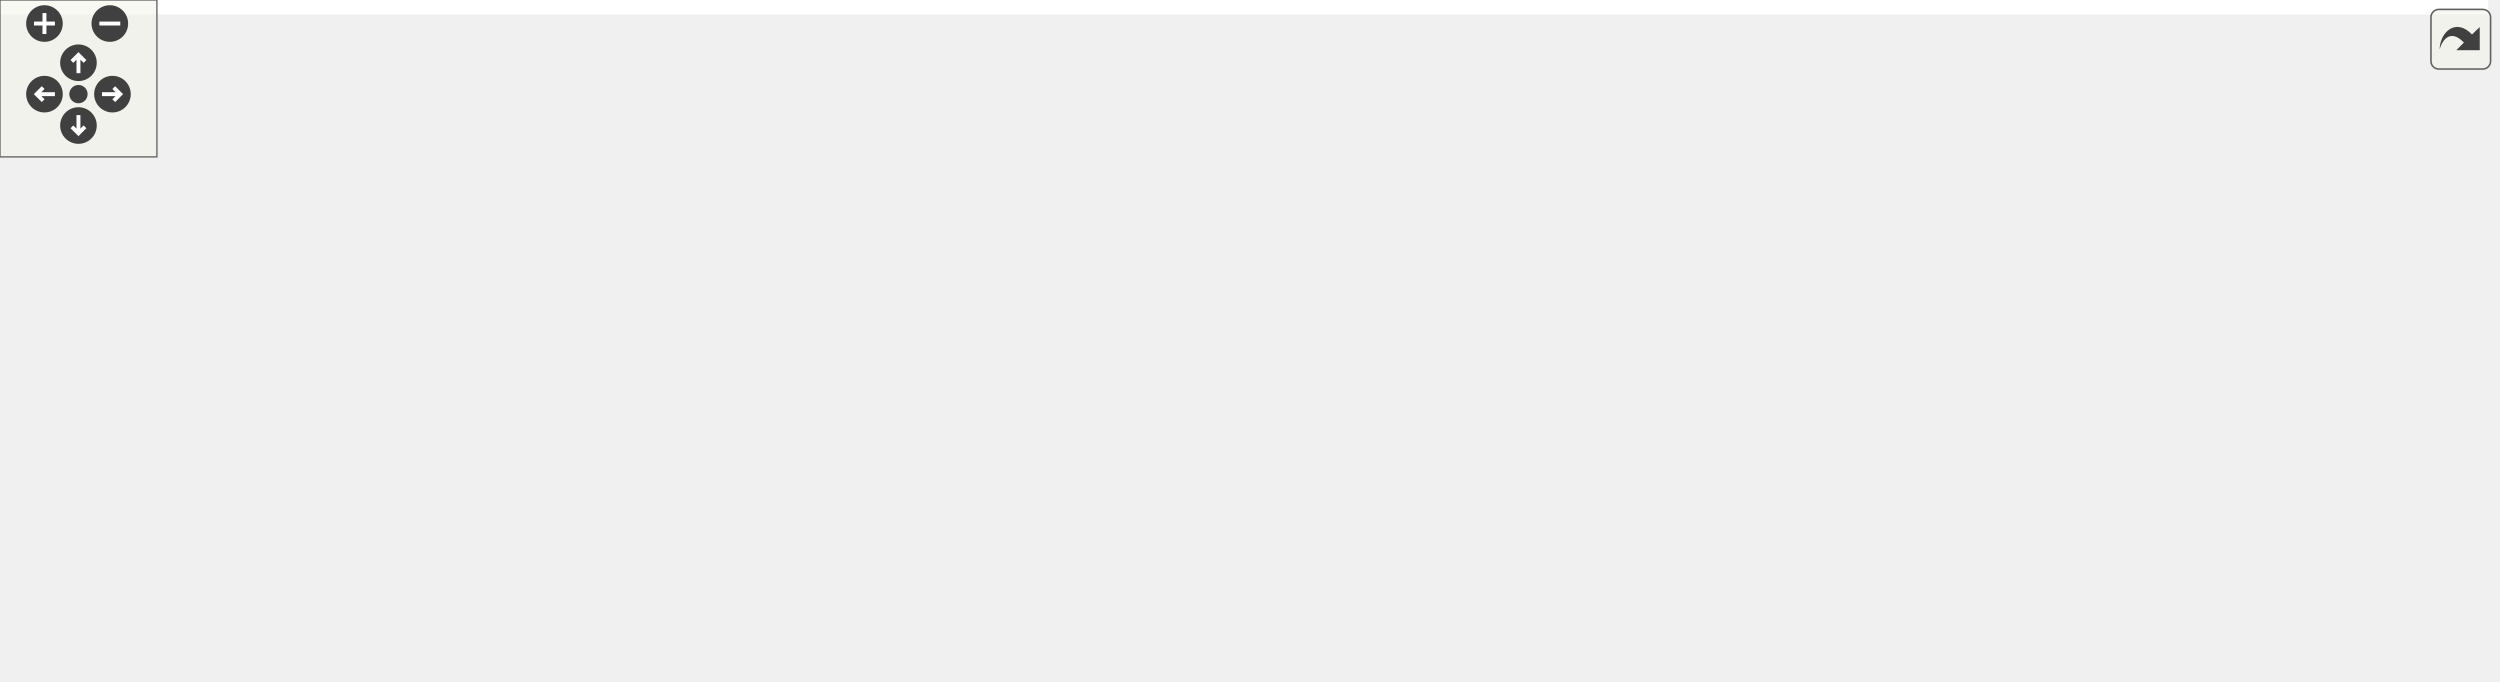
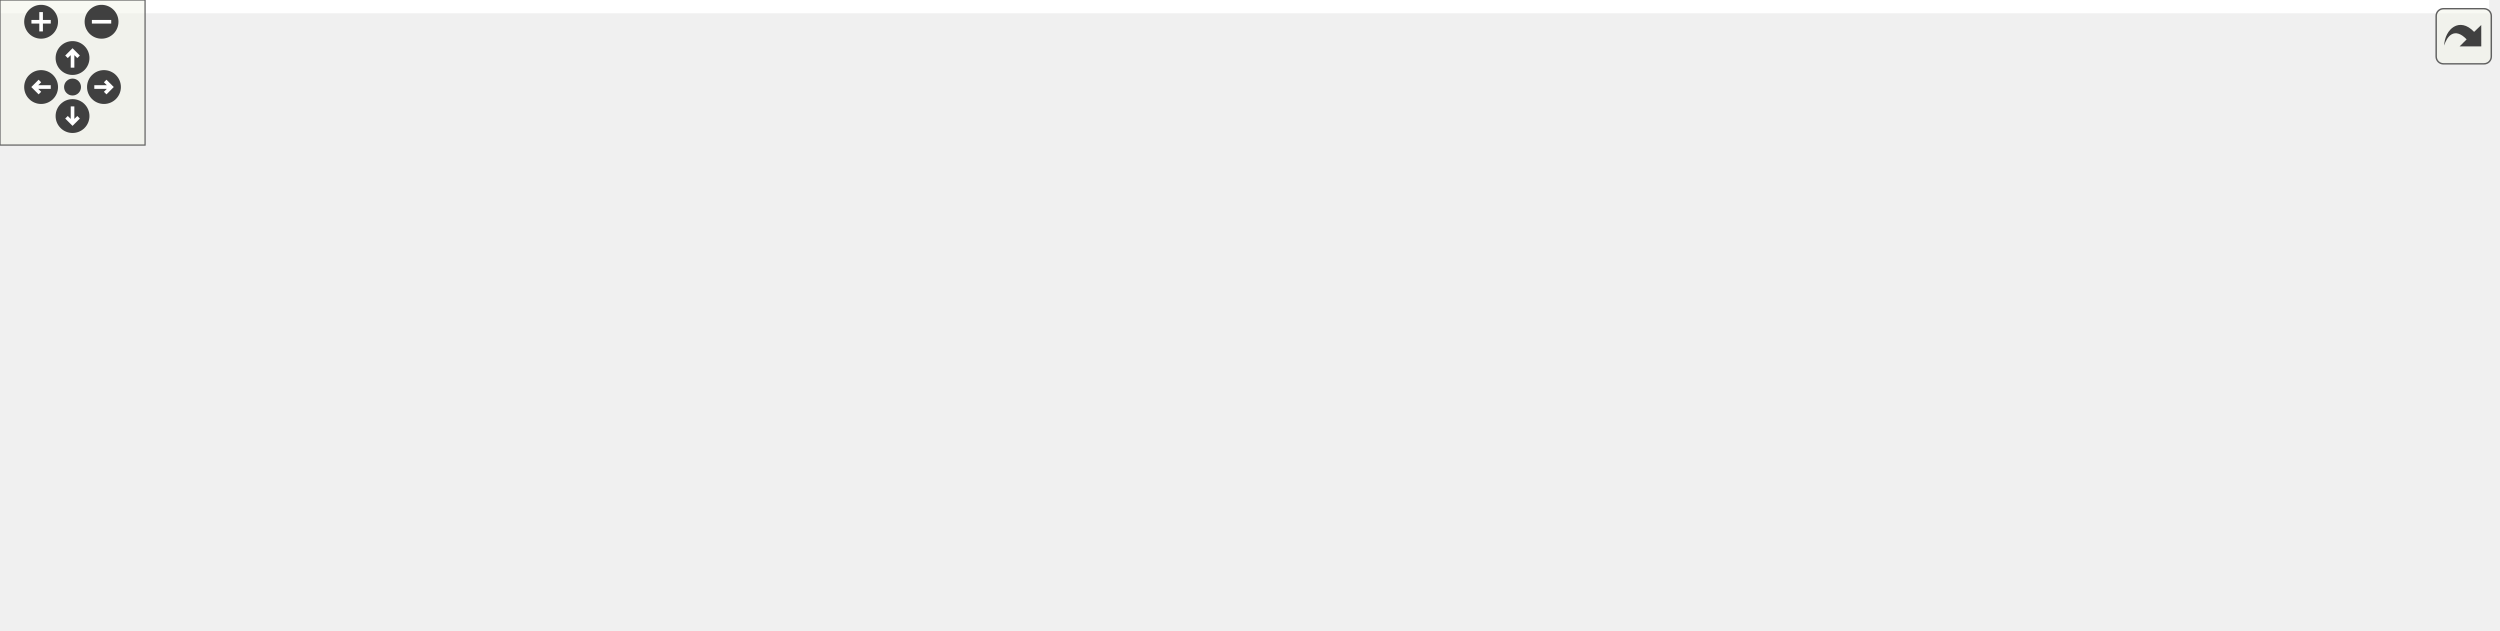
<svg xmlns="http://www.w3.org/2000/svg" xmlns:xlink="http://www.w3.org/1999/xlink" id="main" version="1.1" xml:space="preserve">
  <defs>
    <circle id="rim" cx="0" cy="0" r="7" />
    <circle id="rim2" cx="0" cy="0" r="3.5" />
    <g id="zoomPlus">
      <use xlink:href="#rim" fill="#404040">
        <set attributeName="fill" to="#808080" begin="zoomplus.mouseover" end="zoomplus.mouseout" />
      </use>
      <path d="M-4,0h8M0,-4v8" fill="none" stroke="white" stroke-width="1.5" pointer-events="none" />
    </g>
    <g id="zoomMin">
      <use xlink:href="#rim" fill="#404040">
        <set attributeName="fill" to="#808080" begin="zoomminus.mouseover" end="zoomminus.mouseout" />
      </use>
      <path d="M-4,0h8" fill="none" stroke="white" stroke-width="1.5" pointer-events="none" />
    </g>
    <g id="dirArrow">
      <path fill="none" stroke="white" stroke-width="1.5" d="M0,-3.0v7 M-2.5,-0.5L0,-3.0L2.5,-0.5" />
    </g>
    <g id="resetDef">
      <use xlink:href="#rim2" fill="#404040">
        <set attributeName="fill" to="#808080" begin="reset.mouseover" end="reset.mouseout" />
      </use>
    </g>
  </defs>
  <svg id="graph" class="graph">
    <g id="viewport">
-       <polygon fill="white" stroke="white" points="-4,5 -4,-200 951,-200 951,5 -4,5" />
+       <polygon fill="white" stroke="white" points="-4,5 -4,-200 1029,-200 1029,5 -4,5" />
      <g id="node1" class="node">
-         <polygon fill="#bfbfbf" stroke="black" points="267,-174.5 267,-195.5 319,-195.5 319,-174.5 267,-174.5" />
-         <text text-anchor="middle" x="293" y="-182.5" font-family="Helvetica,sans-Serif" font-size="10.00">Slices.h</text>
+         <polygon fill="#bfbfbf" stroke="black" points="319,-174.5 319,-195.5 371,-195.5 371,-174.5 319,-174.5" />
+         <text text-anchor="middle" x="345" y="-182.5" font-family="Helvetica,sans-Serif" font-size="10.00">Slices.h</text>
      </g>
      <g id="node3" class="node">
        <a xlink:href="../../d2/d2c/configuration_8h.html" target="_top" xlink:title="blond/configuration.h">
          <polygon fill="white" stroke="black" points="-0.5,-58.5 -0.5,-79.5 106.5,-79.5 106.5,-58.5 -0.5,-58.5" />
          <text text-anchor="middle" x="53" y="-66.5" font-family="Helvetica,sans-Serif" font-size="10.00">blond/configuration.h</text>
        </a>
      </g>
      <g id="edge2" class="edge">
-         <path fill="none" stroke="midnightblue" d="M270.852,-174.295C227.879,-153.525 133.107,-107.718 83.944,-83.956" />
-         <polygon fill="midnightblue" stroke="midnightblue" points="85.275,-80.712 74.748,-79.512 82.229,-87.015 85.275,-80.712" />
+         <path fill="none" stroke="midnightblue" d="M318.83,-174.604C266.452,-153.796 148.658,-107.001 89.034,-83.315" />
+         <polygon fill="midnightblue" stroke="midnightblue" points="90.224,-80.022 79.638,-79.582 87.639,-86.527 90.224,-80.022" />
      </g>
      <g id="node9" class="node">
        <a xlink:href="../../de/df0/utilities_8h.html" target="_top" xlink:title="blond/utilities.h">
-           <polygon fill="white" stroke="black" points="367,-116.5 367,-137.5 449,-137.5 449,-116.5 367,-116.5" />
-           <text text-anchor="middle" x="408" y="-124.5" font-family="Helvetica,sans-Serif" font-size="10.00">blond/utilities.h</text>
+           <polygon fill="white" stroke="black" points="402,-116.5 402,-137.5 484,-137.5 484,-116.5 402,-116.5" />
+           <text text-anchor="middle" x="443" y="-124.5" font-family="Helvetica,sans-Serif" font-size="10.00">blond/utilities.h</text>
        </a>
      </g>
      <g id="edge8" class="edge">
-         <path fill="none" stroke="midnightblue" d="M313.826,-174.497C331.706,-165.479 357.707,-152.365 377.861,-142.201" />
-         <polygon fill="midnightblue" stroke="midnightblue" points="379.588,-145.249 386.941,-137.621 376.436,-138.999 379.588,-145.249" />
+         <path fill="none" stroke="midnightblue" d="M362.975,-174.362C377.894,-165.532 399.333,-152.844 416.266,-142.822" />
+         <polygon fill="midnightblue" stroke="midnightblue" points="418.316,-145.676 425.139,-137.571 414.751,-139.652 418.316,-145.676" />
      </g>
      <g id="node5" class="node">
        <polygon fill="white" stroke="#bfbfbf" points="26.5,-0.5 26.5,-21.5 79.5,-21.5 79.5,-0.5 26.5,-0.5" />
        <text text-anchor="middle" x="53" y="-8.5" font-family="Helvetica,sans-Serif" font-size="10.00">complex</text>
      </g>
      <g id="edge4" class="edge">
        <path fill="none" stroke="midnightblue" d="M53,-58.362C53,-50.922 53,-40.743 53,-31.728" />
        <polygon fill="midnightblue" stroke="midnightblue" points="56.5,-31.571 53,-21.571 49.5,-31.571 56.5,-31.571" />
      </g>
      <g id="node7" class="node">
        <polygon fill="white" stroke="#bfbfbf" points="104,-0.5 104,-21.5 148,-21.5 148,-0.5 104,-0.5" />
        <text text-anchor="middle" x="126" y="-8.5" font-family="Helvetica,sans-Serif" font-size="10.00">vector</text>
      </g>
      <g id="edge6" class="edge">
        <path fill="none" stroke="midnightblue" d="M66.389,-58.362C77.091,-49.859 92.296,-37.779 104.671,-27.947" />
        <polygon fill="midnightblue" stroke="midnightblue" points="107.043,-30.532 112.696,-21.571 102.689,-25.051 107.043,-30.532" />
      </g>
-       <g id="edge30" class="edge">
-         <path fill="none" stroke="midnightblue" d="M366.982,-120.319C311.121,-111.217 207.993,-94.403 120,-80 118.924,-79.824 117.838,-79.646 116.745,-79.467" />
-         <polygon fill="midnightblue" stroke="midnightblue" points="117.191,-75.993 106.756,-77.83 116.059,-82.901 117.191,-75.993" />
+       <g id="edge32" class="edge">
+         <path fill="none" stroke="midnightblue" d="M401.919,-121.267C340.526,-112.644 221.219,-95.672 120,-80 118.922,-79.833 117.835,-79.664 116.741,-79.493" />
+         <polygon fill="midnightblue" stroke="midnightblue" points="117.167,-76.017 106.743,-77.912 116.074,-82.931 117.167,-76.017" />
      </g>
      <g id="edge28" class="edge">
-         <path fill="none" stroke="midnightblue" d="M366.931,-124.235C303.34,-119.179 185.027,-106.435 153,-80 138.63,-68.139 131.878,-47.611 128.723,-32.021" />
-         <polygon fill="midnightblue" stroke="midnightblue" points="132.105,-31.022 127.004,-21.736 125.201,-32.176 132.105,-31.022" />
+         <path fill="none" stroke="midnightblue" d="M401.792,-125.264C331.068,-121.496 190.551,-110.319 153,-80 138.423,-68.23 131.693,-47.518 128.6,-31.849" />
+         <polygon fill="midnightblue" stroke="midnightblue" points="131.982,-30.843 126.93,-21.531 125.072,-31.961 131.982,-30.843" />
      </g>
      <g id="node11" class="node">
        <polygon fill="white" stroke="#bfbfbf" points="162,-58.5 162,-79.5 208,-79.5 208,-58.5 162,-58.5" />
        <text text-anchor="middle" x="185" y="-66.5" font-family="Helvetica,sans-Serif" font-size="10.00">chrono</text>
      </g>
      <g id="edge10" class="edge">
-         <path fill="none" stroke="midnightblue" d="M366.73,-117.972C329.978,-109.681 274.578,-96.572 218.142,-80.173" />
-         <polygon fill="midnightblue" stroke="midnightblue" points="218.922,-76.754 208.341,-77.294 216.949,-83.471 218.922,-76.754" />
+         <path fill="none" stroke="midnightblue" d="M401.802,-120.045C358.264,-112.339 287.482,-98.801 218.092,-80.071" />
+         <polygon fill="midnightblue" stroke="midnightblue" points="218.882,-76.659 208.313,-77.394 217.033,-83.41 218.882,-76.659" />
      </g>
      <g id="node13" class="node">
        <polygon fill="white" stroke="#bfbfbf" points="225.5,-58.5 225.5,-79.5 268.5,-79.5 268.5,-58.5 225.5,-58.5" />
        <text text-anchor="middle" x="247" y="-66.5" font-family="Helvetica,sans-Serif" font-size="10.00">cstdio</text>
      </g>
      <g id="edge12" class="edge">
-         <path fill="none" stroke="midnightblue" d="M378.323,-116.419C353.729,-107.636 317.617,-94.705 278.171,-80.412" />
-         <polygon fill="midnightblue" stroke="midnightblue" points="279.218,-77.068 268.623,-76.949 276.831,-83.649 279.218,-77.068" />
+         <path fill="none" stroke="midnightblue" d="M402.491,-116.448C370.831,-107.997 325.549,-95.46 278.082,-80.213" />
+         <polygon fill="midnightblue" stroke="midnightblue" points="279.154,-76.881 268.562,-77.127 276.996,-83.54 279.154,-76.881" />
      </g>
      <g id="node15" class="node">
        <polygon fill="white" stroke="#bfbfbf" points="285.5,-58.5 285.5,-79.5 330.5,-79.5 330.5,-58.5 285.5,-58.5" />
        <text text-anchor="middle" x="308" y="-66.5" font-family="Helvetica,sans-Serif" font-size="10.00">cstdlib</text>
      </g>
      <g id="edge14" class="edge">
-         <path fill="none" stroke="midnightblue" d="M389.658,-116.362C374.434,-107.532 352.559,-94.844 335.28,-84.822" />
-         <polygon fill="midnightblue" stroke="midnightblue" points="336.632,-81.56 326.225,-79.571 333.12,-87.615 336.632,-81.56" />
+         <path fill="none" stroke="midnightblue" d="M418.553,-116.497C396.648,-107.086 364.362,-93.215 340.33,-82.89" />
+         <polygon fill="midnightblue" stroke="midnightblue" points="341.485,-79.577 330.915,-78.845 338.722,-86.008 341.485,-79.577" />
      </g>
      <g id="node17" class="node">
        <polygon fill="white" stroke="#bfbfbf" points="348,-58.5 348,-79.5 398,-79.5 398,-58.5 348,-58.5" />
        <text text-anchor="middle" x="373" y="-66.5" font-family="Helvetica,sans-Serif" font-size="10.00">fstream</text>
      </g>
      <g id="edge16" class="edge">
-         <path fill="none" stroke="midnightblue" d="M401.58,-116.362C396.844,-108.513 390.268,-97.616 384.618,-88.253" />
-         <polygon fill="midnightblue" stroke="midnightblue" points="387.542,-86.324 379.379,-79.571 381.549,-89.941 387.542,-86.324" />
+         <path fill="none" stroke="midnightblue" d="M430.161,-116.362C419.998,-107.941 405.599,-96.01 393.796,-86.231" />
+         <polygon fill="midnightblue" stroke="midnightblue" points="395.691,-83.256 385.758,-79.571 391.225,-88.646 395.691,-83.256" />
      </g>
      <g id="node19" class="node">
        <polygon fill="white" stroke="#bfbfbf" points="416,-58.5 416,-79.5 470,-79.5 470,-58.5 416,-58.5" />
        <text text-anchor="middle" x="443" y="-66.5" font-family="Helvetica,sans-Serif" font-size="10.00">iostream</text>
      </g>
      <g id="edge18" class="edge">
-         <path fill="none" stroke="midnightblue" d="M414.42,-116.362C419.156,-108.513 425.732,-97.616 431.382,-88.253" />
-         <polygon fill="midnightblue" stroke="midnightblue" points="434.451,-89.941 436.621,-79.571 428.458,-86.324 434.451,-89.941" />
+         <path fill="none" stroke="midnightblue" d="M443,-116.362C443,-108.922 443,-98.743 443,-89.728" />
+         <polygon fill="midnightblue" stroke="midnightblue" points="446.5,-89.571 443,-79.571 439.5,-89.571 446.5,-89.571" />
      </g>
      <g id="node21" class="node">
        <polygon fill="white" stroke="#bfbfbf" points="487.5,-58.5 487.5,-79.5 534.5,-79.5 534.5,-58.5 487.5,-58.5" />
        <text text-anchor="middle" x="511" y="-66.5" font-family="Helvetica,sans-Serif" font-size="10.00">iterator</text>
      </g>
      <g id="edge20" class="edge">
-         <path fill="none" stroke="midnightblue" d="M426.892,-116.362C442.718,-107.45 465.523,-94.609 483.395,-84.545" />
-         <polygon fill="midnightblue" stroke="midnightblue" points="485.232,-87.527 492.228,-79.571 481.797,-81.428 485.232,-87.527" />
+         <path fill="none" stroke="midnightblue" d="M455.472,-116.362C465.345,-107.941 479.333,-96.01 490.798,-86.231" />
+         <polygon fill="midnightblue" stroke="midnightblue" points="493.27,-88.723 498.607,-79.571 488.727,-83.397 493.27,-88.723" />
      </g>
      <g id="node23" class="node">
        <polygon fill="white" stroke="#bfbfbf" points="552,-58.5 552,-79.5 604,-79.5 604,-58.5 552,-58.5" />
        <text text-anchor="middle" x="578" y="-66.5" font-family="Helvetica,sans-Serif" font-size="10.00">memory</text>
      </g>
      <g id="edge22" class="edge">
-         <path fill="none" stroke="midnightblue" d="M438.786,-116.497C467.842,-106.583 511.404,-91.721 542.043,-81.268" />
-         <polygon fill="midnightblue" stroke="midnightblue" points="543.564,-84.447 551.899,-77.905 541.304,-77.822 543.564,-84.447" />
+         <path fill="none" stroke="midnightblue" d="M467.447,-116.497C488.818,-107.315 520.069,-93.889 543.897,-83.652" />
+         <polygon fill="midnightblue" stroke="midnightblue" points="545.472,-86.784 553.278,-79.621 542.709,-80.353 545.472,-86.784" />
      </g>
      <g id="node25" class="node">
        <polygon fill="white" stroke="#bfbfbf" points="622,-58.5 622,-79.5 674,-79.5 674,-58.5 622,-58.5" />
        <text text-anchor="middle" x="648" y="-66.5" font-family="Helvetica,sans-Serif" font-size="10.00">sstream</text>
      </g>
      <g id="edge24" class="edge">
-         <path fill="none" stroke="midnightblue" d="M449.077,-118.583C488.524,-110.277 549.978,-96.759 611.775,-80.197" />
-         <polygon fill="midnightblue" stroke="midnightblue" points="612.954,-83.504 621.692,-77.513 611.125,-76.747 612.954,-83.504" />
+         <path fill="none" stroke="midnightblue" d="M482.614,-116.466C515.048,-107.748 562.349,-94.821 612.026,-80.229" />
+         <polygon fill="midnightblue" stroke="midnightblue" points="613.056,-83.574 621.657,-77.387 611.075,-76.86 613.056,-83.574" />
      </g>
      <g id="node27" class="node">
        <polygon fill="white" stroke="#bfbfbf" points="691.5,-58.5 691.5,-79.5 732.5,-79.5 732.5,-58.5 691.5,-58.5" />
        <text text-anchor="middle" x="712" y="-66.5" font-family="Helvetica,sans-Serif" font-size="10.00">string</text>
      </g>
      <g id="edge26" class="edge">
-         <path fill="none" stroke="midnightblue" d="M449.074,-122.496C501.342,-116.215 594.415,-103.196 681.486,-80.065" />
-         <polygon fill="midnightblue" stroke="midnightblue" points="682.513,-83.413 691.25,-77.421 680.683,-76.657 682.513,-83.413" />
-       </g>
-       <g id="node31" class="node">
-         <polygon fill="white" stroke="#bfbfbf" points="749.5,-58.5 749.5,-79.5 824.5,-79.5 824.5,-58.5 749.5,-58.5" />
-         <text text-anchor="middle" x="787" y="-66.5" font-family="Helvetica,sans-Serif" font-size="10.00">mm_malloc.h</text>
-       </g>
-       <g id="edge32" class="edge">
-         <path fill="none" stroke="midnightblue" d="M449.217,-122.453C510.486,-115.417 629.372,-100.7 739.464,-80.17" />
-         <polygon fill="midnightblue" stroke="midnightblue" points="740.228,-83.588 749.407,-78.296 738.931,-76.709 740.228,-83.588" />
+         <path fill="none" stroke="midnightblue" d="M484.266,-121.095C530.412,-114.015 607.43,-100.774 681.305,-80.178" />
+         <polygon fill="midnightblue" stroke="midnightblue" points="682.569,-83.457 691.233,-77.359 680.657,-76.723 682.569,-83.457" />
+       </g>
+       <g id="node30" class="node">
+         <polygon fill="white" stroke="#bfbfbf" points="750,-58.5 750,-79.5 810,-79.5 810,-58.5 750,-58.5" />
+         <text text-anchor="middle" x="780" y="-66.5" font-family="Helvetica,sans-Serif" font-size="10.00">sys/stat.h</text>
+       </g>
+       <g id="edge30" class="edge">
+         <path fill="none" stroke="midnightblue" d="M484.26,-122.064C540.125,-115.038 643.061,-100.876 739.902,-80.052" />
+         <polygon fill="midnightblue" stroke="midnightblue" points="740.83,-83.432 749.855,-77.883 739.34,-76.593 740.83,-83.432" />
      </g>
      <g id="node33" class="node">
+         <polygon fill="white" stroke="#bfbfbf" points="827.5,-58.5 827.5,-79.5 902.5,-79.5 902.5,-58.5 827.5,-58.5" />
+         <text text-anchor="middle" x="865" y="-66.5" font-family="Helvetica,sans-Serif" font-size="10.00">mm_malloc.h</text>
+       </g>
+       <g id="edge34" class="edge">
+         <path fill="none" stroke="midnightblue" d="M484.119,-123.359C551.748,-117.045 690.825,-102.692 817.539,-80.125" />
+         <polygon fill="midnightblue" stroke="midnightblue" points="818.196,-83.563 827.416,-78.345 816.954,-76.674 818.196,-83.563" />
+       </g>
+       <g id="node35" class="node">
        <a xlink:href="../../da/d69/optionparser_8h.html" target="_top" xlink:title="This is the only file required to use The Lean Mean C++ Option Parser. Just #include it and you're se...">
-           <polygon fill="white" stroke="black" points="842,-58.5 842,-79.5 946,-79.5 946,-58.5 842,-58.5" />
-           <text text-anchor="middle" x="894" y="-66.5" font-family="Helvetica,sans-Serif" font-size="10.00">blond/optionparser.h</text>
+           <polygon fill="white" stroke="black" points="920,-58.5 920,-79.5 1024,-79.5 1024,-58.5 920,-58.5" />
+           <text text-anchor="middle" x="972" y="-66.5" font-family="Helvetica,sans-Serif" font-size="10.00">blond/optionparser.h</text>
        </a>
      </g>
-       <g id="edge34" class="edge">
-         <path fill="none" stroke="midnightblue" d="M449.146,-123.391C523.46,-116.669 685.206,-101.106 831.721,-80.112" />
-         <polygon fill="midnightblue" stroke="midnightblue" points="832.398,-83.55 841.795,-78.656 831.397,-76.622 832.398,-83.55" />
+       <g id="edge36" class="edge">
+         <path fill="none" stroke="midnightblue" d="M484.133,-123.958C564.088,-117.811 746.241,-102.656 909.567,-80.116" />
+         <polygon fill="midnightblue" stroke="midnightblue" points="910.378,-83.537 919.8,-78.691 909.413,-76.604 910.378,-83.537" />
      </g>
    </g>
  </svg>
  <g id="navigator" transform="translate(0 0)" fill="#404254">
    <rect fill="#f2f5e9" fill-opacity="0.5" stroke="#606060" stroke-width=".5" x="0" y="0" width="60" height="60" />
    <use id="zoomplus" xlink:href="#zoomPlus" x="17" y="9" />
    <use id="zoomminus" xlink:href="#zoomMin" x="42" y="9" />
    <use id="reset" xlink:href="#resetDef" x="30" y="36" />
    <g id="arrowUp" xlink:href="#dirArrow" transform="translate(30 24)">
      <use xlink:href="#rim" fill="#404040">
        <set attributeName="fill" to="#808080" begin="arrowUp.mouseover" end="arrowUp.mouseout" />
      </use>
      <path fill="none" stroke="white" stroke-width="1.5" d="M0,-3.0v7 M-2.5,-0.5L0,-3.0L2.5,-0.5" />
    </g>
    <g id="arrowRight" xlink:href="#dirArrow" transform="rotate(90) translate(36 -43)">
      <use xlink:href="#rim" fill="#404040">
        <set attributeName="fill" to="#808080" begin="arrowRight.mouseover" end="arrowRight.mouseout" />
      </use>
      <path fill="none" stroke="white" stroke-width="1.5" d="M0,-3.0v7 M-2.5,-0.5L0,-3.0L2.5,-0.5" />
    </g>
    <g id="arrowDown" xlink:href="#dirArrow" transform="rotate(180) translate(-30 -48)">
      <use xlink:href="#rim" fill="#404040">
        <set attributeName="fill" to="#808080" begin="arrowDown.mouseover" end="arrowDown.mouseout" />
      </use>
      <path fill="none" stroke="white" stroke-width="1.5" d="M0,-3.0v7 M-2.5,-0.5L0,-3.0L2.5,-0.5" />
    </g>
    <g id="arrowLeft" xlink:href="#dirArrow" transform="rotate(270) translate(-36 17)">
      <use xlink:href="#rim" fill="#404040">
        <set attributeName="fill" to="#808080" begin="arrowLeft.mouseover" end="arrowLeft.mouseout" />
      </use>
      <path fill="none" stroke="white" stroke-width="1.5" d="M0,-3.0v7 M-2.5,-0.5L0,-3.0L2.5,-0.5" />
    </g>
  </g>
  <svg viewBox="0 0 15 15" width="100%" height="30px" preserveAspectRatio="xMaxYMin meet">
    <g id="arrow_out" transform="scale(0.3 0.3)">
      <a xlink:href="Slices_8h__incl_org.svg" target="_base">
        <rect id="button" ry="5" rx="5" y="6" x="6" height="38" width="38" fill="#f2f5e9" fill-opacity="0.5" stroke="#606060" stroke-width="1.0" />
        <path id="arrow" d="M 11.5,31.437 C 11.94,20.098 22.043,11.323 32.159,21.979 L 37.069,17.246 C 37.069,17.246 37.088,32 37.088,32 L 22.16,31.978 C 22.16,31.978 26.998,27.14 26.998,27.14 C 18.529,18.264 13.292,25.23 11.5,31.437 z" style="fill:#404040;" />
      </a>
    </g>
  </svg>
</svg>
